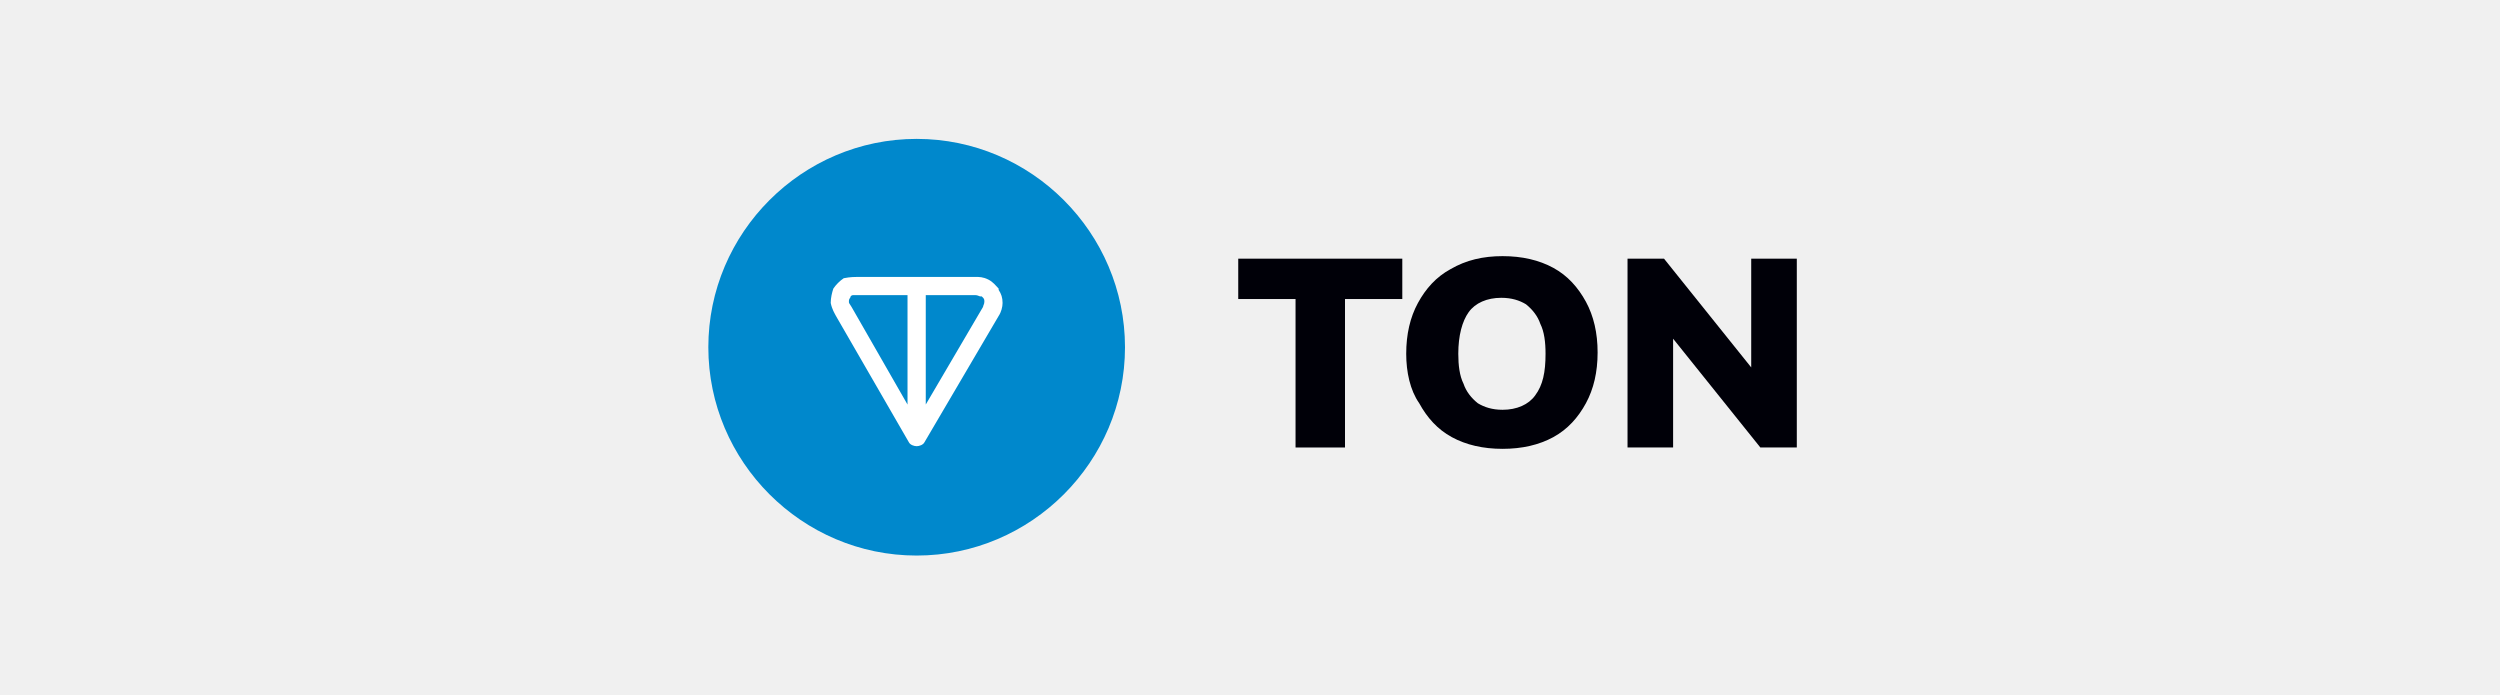
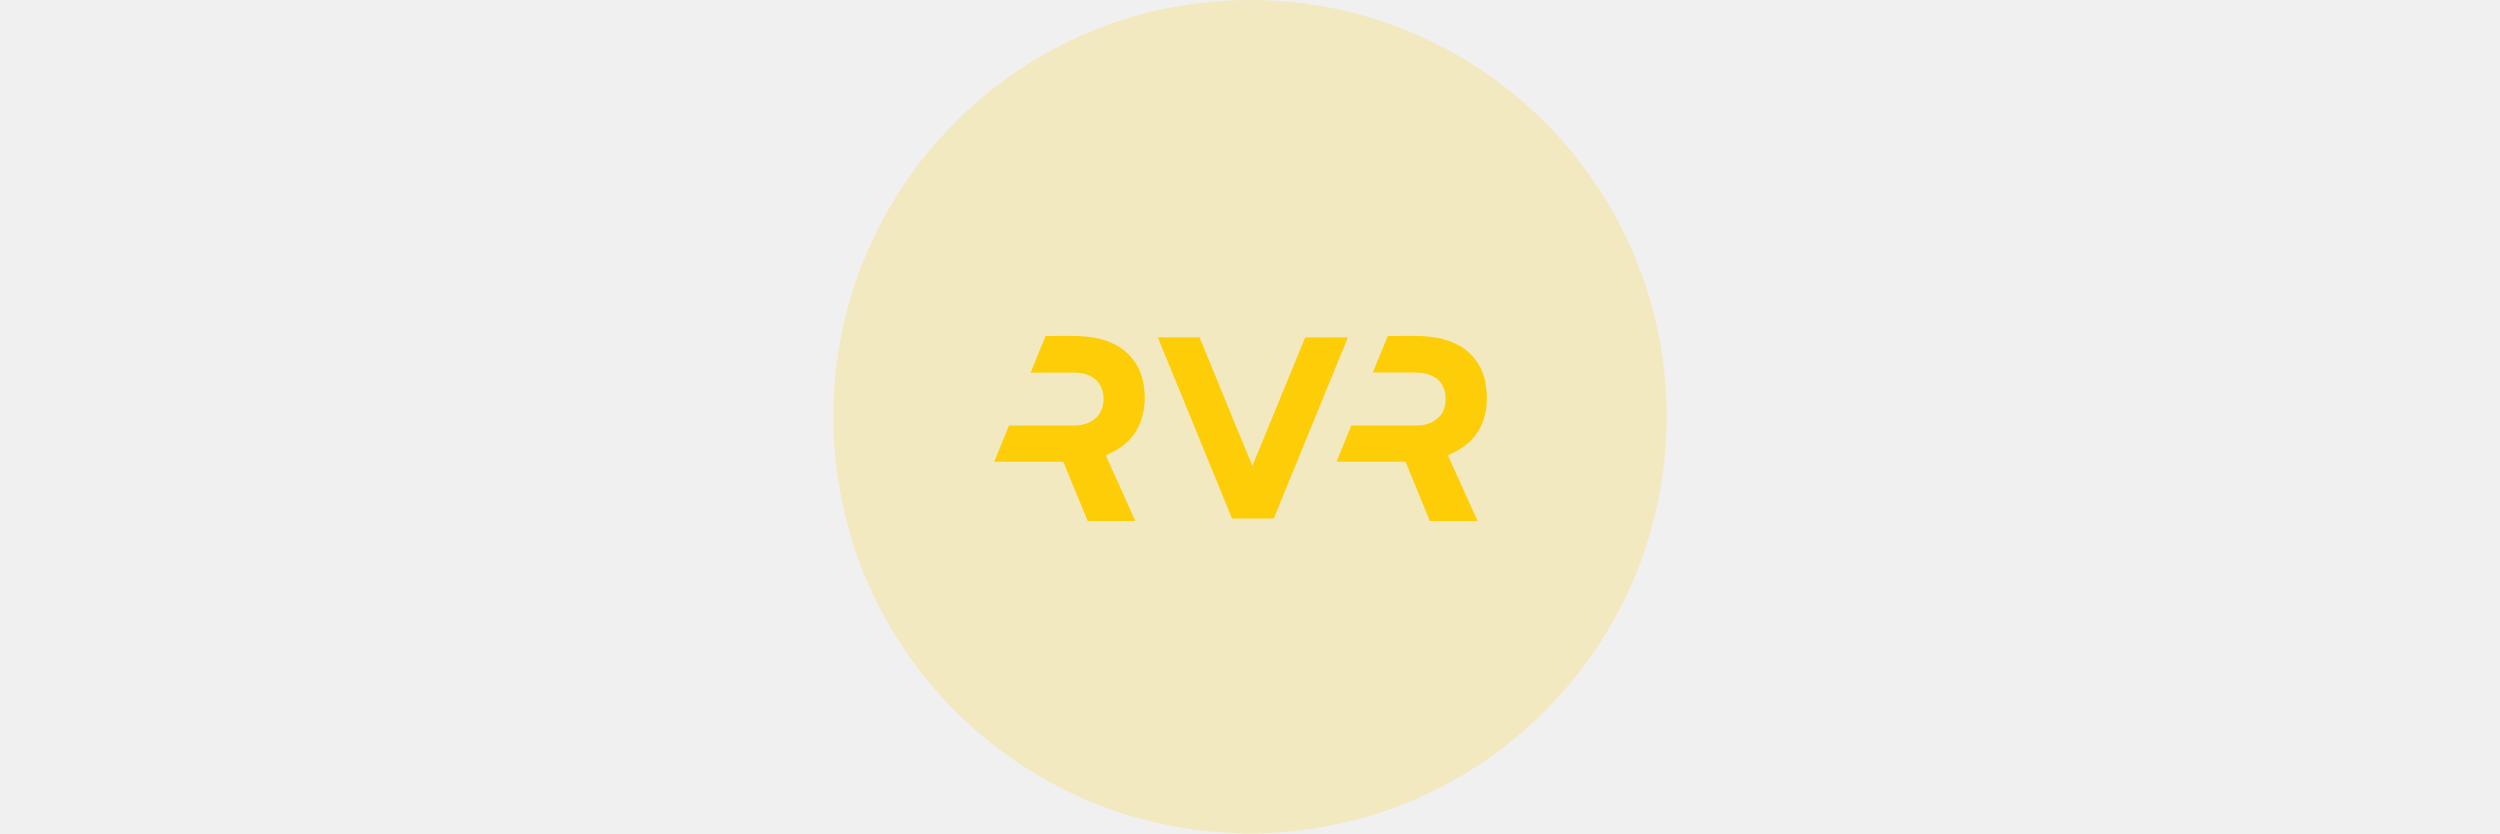
- <svg xmlns="http://www.w3.org/2000/svg" width="360" height="100" viewBox="0 0 360 100" fill="none">
-   <path fill-rule="evenodd" clip-rule="evenodd" d="M202.495 50.94C202.495 48.125 203.06 45.693 204.182 43.63C205.304 41.567 206.809 39.881 208.871 38.759C211.122 37.448 213.561 36.884 216.37 36.884C219.179 36.884 221.618 37.448 223.68 38.571C225.743 39.693 227.241 41.386 228.37 43.448C229.492 45.511 230.056 47.95 230.056 50.759C230.056 53.567 229.492 56.006 228.37 58.069C227.248 60.132 225.743 61.818 223.68 62.947C221.618 64.069 219.179 64.633 216.37 64.633C213.555 64.633 211.122 64.069 209.06 62.947C206.997 61.824 205.498 60.132 204.37 58.069C203.053 56.188 202.495 53.561 202.495 50.94ZM209.994 50.94C209.994 52.627 210.182 54.125 210.746 55.254C211.122 56.376 211.868 57.317 212.809 58.069C213.743 58.633 214.872 59.009 216.37 59.009C218.433 59.009 220.119 58.257 221.06 56.947C222.182 55.448 222.558 53.574 222.558 50.947C222.558 49.26 222.37 47.762 221.806 46.633C221.429 45.511 220.677 44.571 219.743 43.818C218.809 43.254 217.68 42.884 216.182 42.884C214.119 42.884 212.433 43.636 211.492 44.947C210.558 46.251 209.994 48.313 209.994 50.94Z" fill="#000008" />
-   <path d="M186.558 64.439V43.06H178.307V37.248H201.931V43.06H193.68V64.439H186.558Z" fill="#000008" />
-   <path d="M234.364 37.248V64.439H240.928V48.772L253.492 64.439H258.74V37.248H252.175V52.906L239.618 37.248H234.364Z" fill="#000008" />
-   <path d="M132 80C148.502 80 162 66.502 162 50C161.994 33.498 148.495 20 132 20C115.498 20 102 33.498 102 50C102 66.502 115.498 80 132 80Z" fill="#0088CC" />
-   <path fill-rule="evenodd" clip-rule="evenodd" d="M123.561 39.875H140.433C140.997 39.875 141.555 39.875 142.307 40.251C143.06 40.627 143.429 41.191 143.806 41.561C143.806 41.561 143.806 41.561 143.806 41.749C144.182 42.313 144.37 42.871 144.37 43.624C144.37 44.188 144.182 44.934 143.806 45.498L133.122 63.687C132.934 64.063 132.37 64.251 132 64.251C131.624 64.251 131.066 64.063 130.878 63.687L120.376 45.498C120.188 45.122 119.812 44.564 119.624 43.624C119.624 42.871 119.812 42.125 120 41.561C120.376 40.997 120.934 40.439 121.498 40.063C122.439 39.875 123.185 39.875 123.561 39.875ZM130.683 42.502H123.561C123.185 42.502 122.997 42.502 122.809 42.502C122.621 42.502 122.433 42.69 122.433 42.878C122.244 43.066 122.244 43.254 122.244 43.442C122.244 43.63 122.244 43.63 122.621 44.194L130.683 58.257V42.502ZM133.31 58.251L141.561 44.188C141.561 44 141.749 43.812 141.749 43.436C141.749 43.248 141.749 43.06 141.561 42.871C141.373 42.683 141.373 42.683 141.373 42.683C141.373 42.683 141.373 42.683 141.185 42.683C140.997 42.683 140.809 42.495 140.433 42.495H133.31V58.251Z" fill="white" />
+ <svg xmlns="http://www.w3.org/2000/svg" width="300" height="100" viewBox="0 0 26 26" fill="none">
+   <path opacity="0.2" d="M13 26C20.18 26 26 20.18 26 13C26 5.82 20.18 0 13 0C5.82 0 0 5.82 0 13C0 20.18 5.82 26 13 26Z" fill="#FDCE07" />
+   <path fill-rule="evenodd" clip-rule="evenodd" d="M6.156 11.627C6.307 11.243 6.465 10.862 6.624 10.48C7.298 10.494 8.005 10.41 8.642 10.681C9.107 10.868 9.488 11.266 9.627 11.754C9.788 12.337 9.744 13.006 9.401 13.517C9.186 13.84 8.852 14.062 8.498 14.202C8.808 14.885 9.115 15.569 9.423 16.254C8.927 16.256 8.432 16.255 7.936 16.255C7.679 15.64 7.432 15.021 7.174 14.406C6.455 14.406 5.736 14.406 5.018 14.406C5.174 14.031 5.327 13.653 5.482 13.276C6.152 13.275 6.822 13.275 7.493 13.276C7.716 13.277 7.95 13.231 8.13 13.091C8.558 12.781 8.53 12.008 8.058 11.755C7.887 11.658 7.688 11.623 7.495 11.624C7.048 11.627 6.602 11.624 6.156 11.627Z" fill="#FDCE07" />
+   <path fill-rule="evenodd" clip-rule="evenodd" d="M16.831 11.624C16.989 11.243 17.14 10.859 17.302 10.48C18.015 10.494 18.775 10.402 19.436 10.735C19.915 10.96 20.262 11.429 20.35 11.953C20.444 12.512 20.383 13.139 20.021 13.595C19.804 13.877 19.498 14.072 19.173 14.203C19.486 14.885 19.79 15.572 20.101 16.255C19.605 16.256 19.108 16.254 18.612 16.256C18.358 15.64 18.106 15.023 17.853 14.406C17.135 14.405 16.416 14.408 15.698 14.405C15.85 14.028 16.004 13.652 16.159 13.276C16.845 13.276 17.531 13.276 18.216 13.276C18.563 13.276 18.948 13.098 19.059 12.743C19.141 12.457 19.118 12.106 18.902 11.882C18.709 11.69 18.427 11.622 18.163 11.624C17.719 11.626 17.275 11.627 16.831 11.624Z" fill="#FDCE07" />
+   <path fill-rule="evenodd" clip-rule="evenodd" d="M10.124 10.525C10.558 10.526 10.992 10.526 11.426 10.525C11.979 11.86 12.517 13.201 13.075 14.534C13.628 13.199 14.17 11.861 14.721 10.527C15.165 10.524 15.61 10.526 16.055 10.526C15.286 12.411 14.511 14.294 13.74 16.179C13.306 16.179 12.873 16.179 12.439 16.178C11.669 14.293 10.893 12.411 10.124 10.525Z" fill="#FDCE07" />
</svg>
